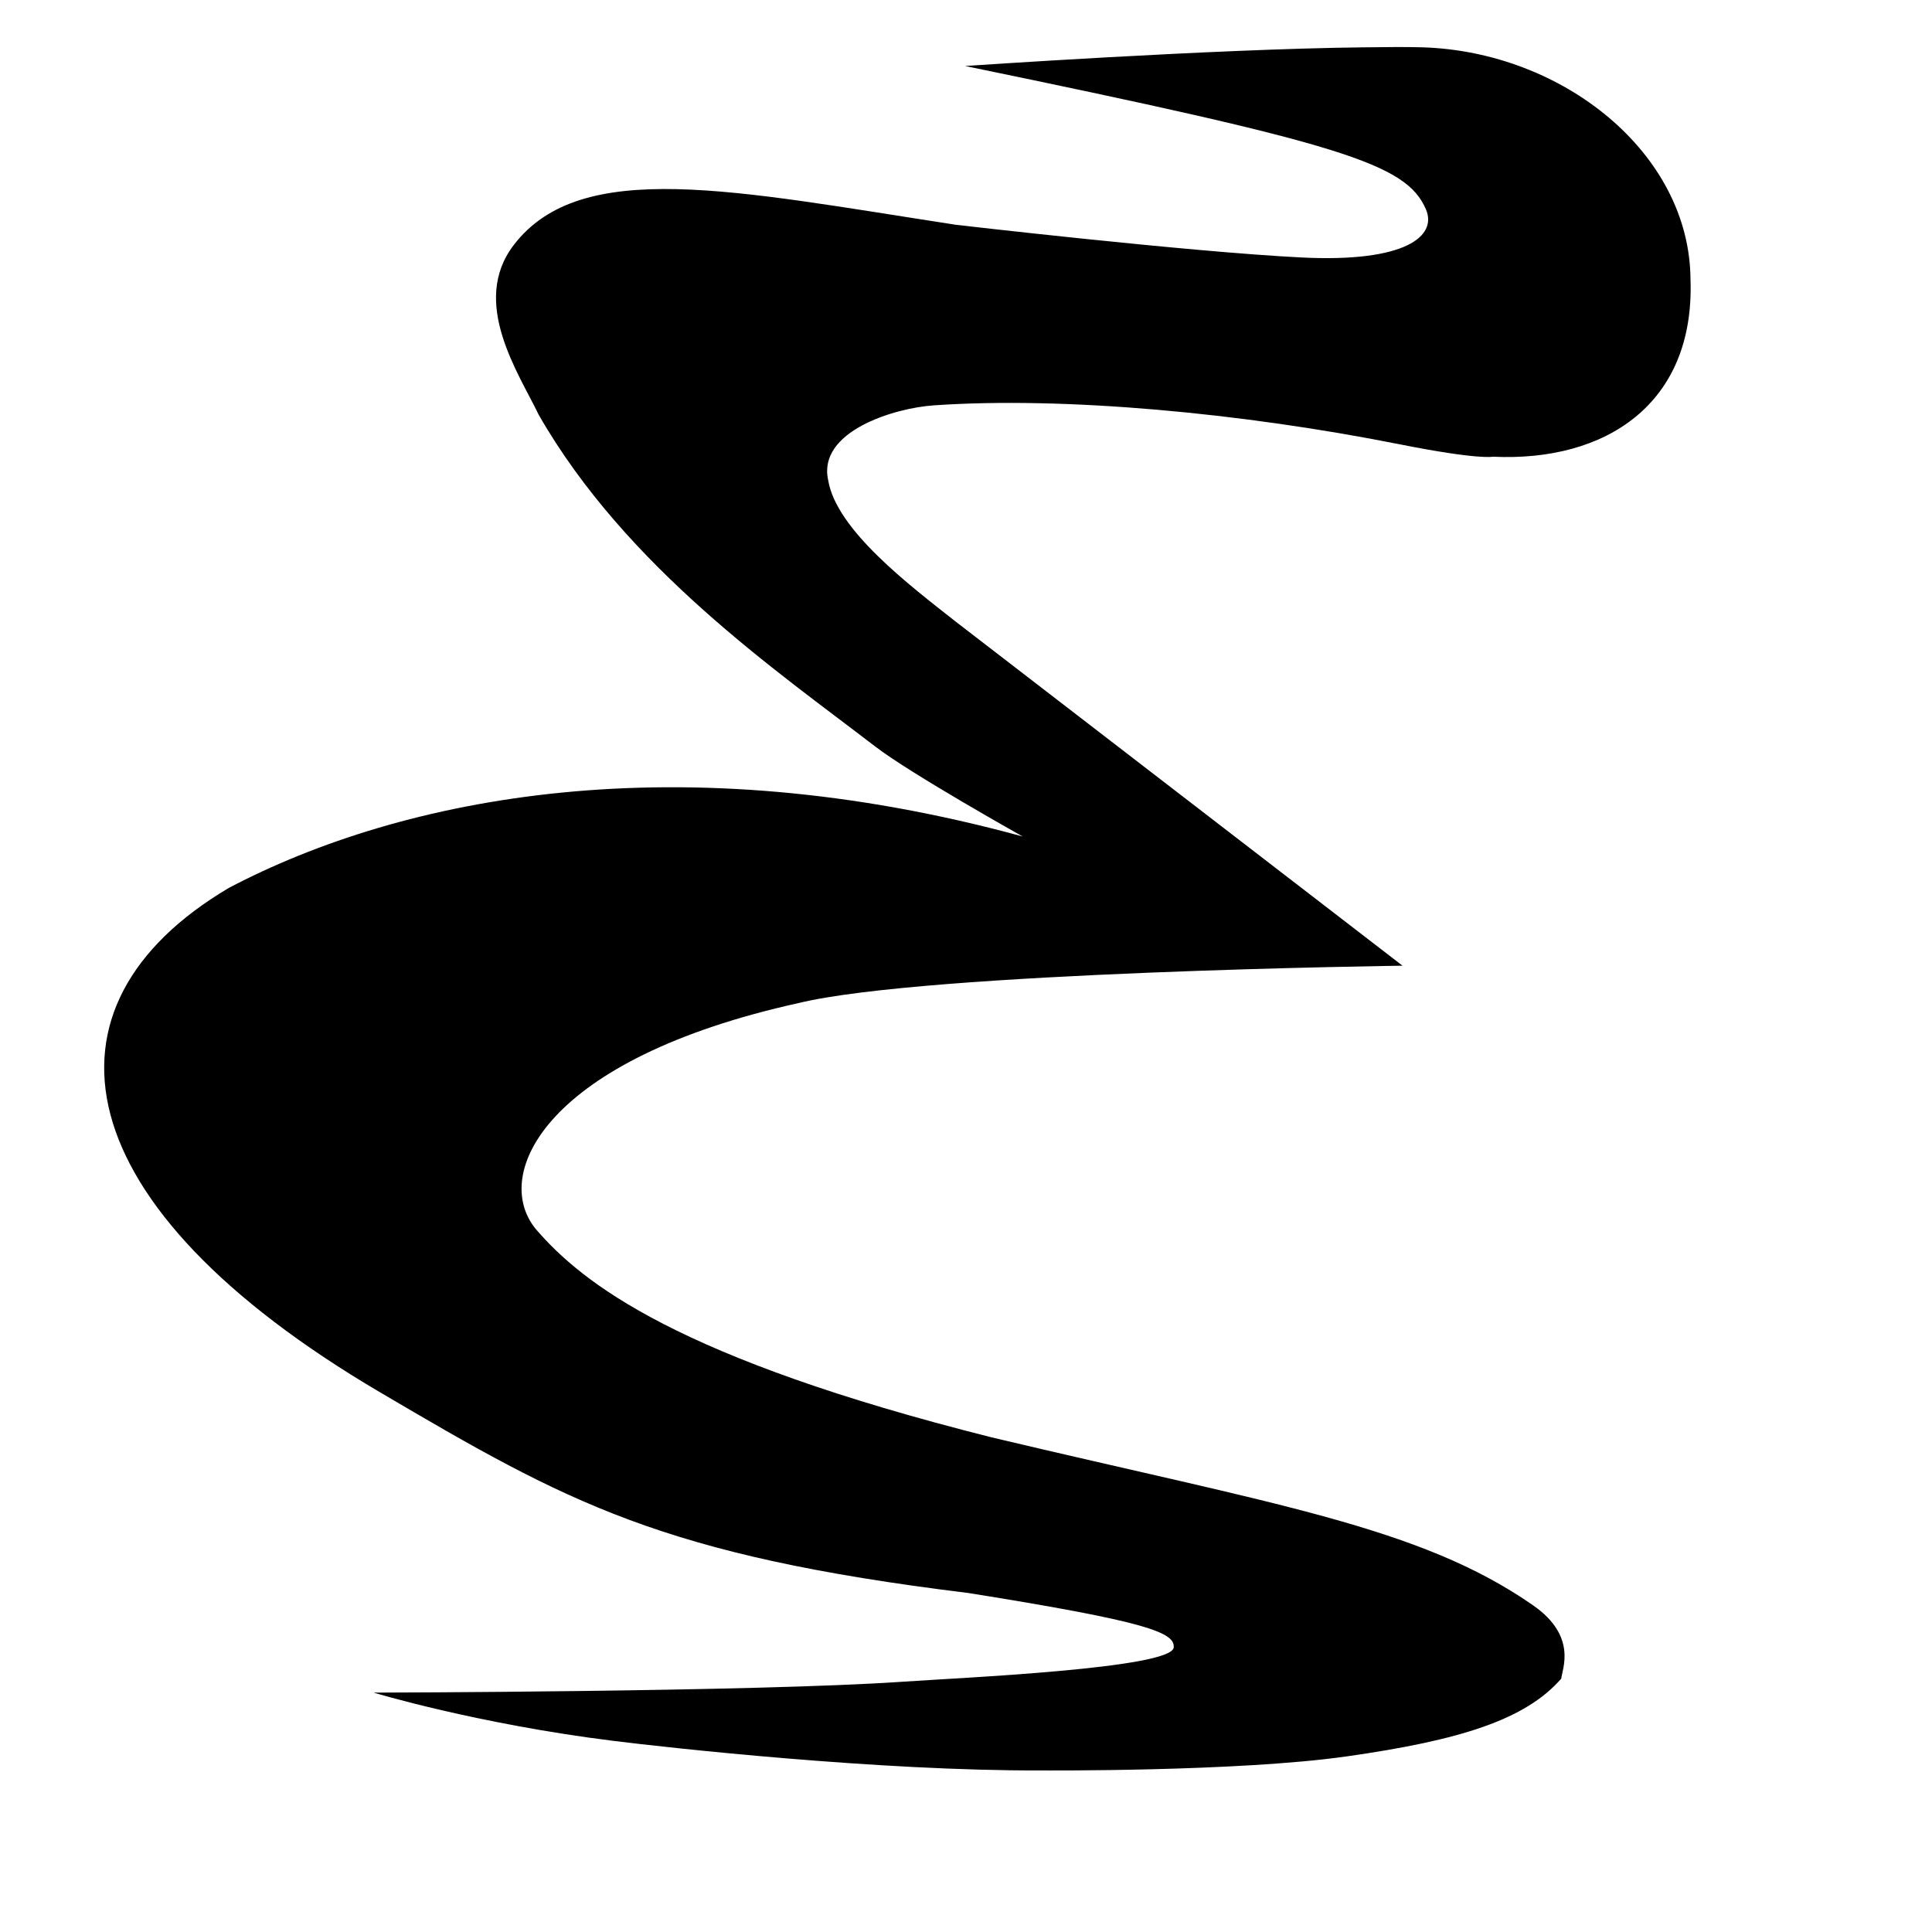
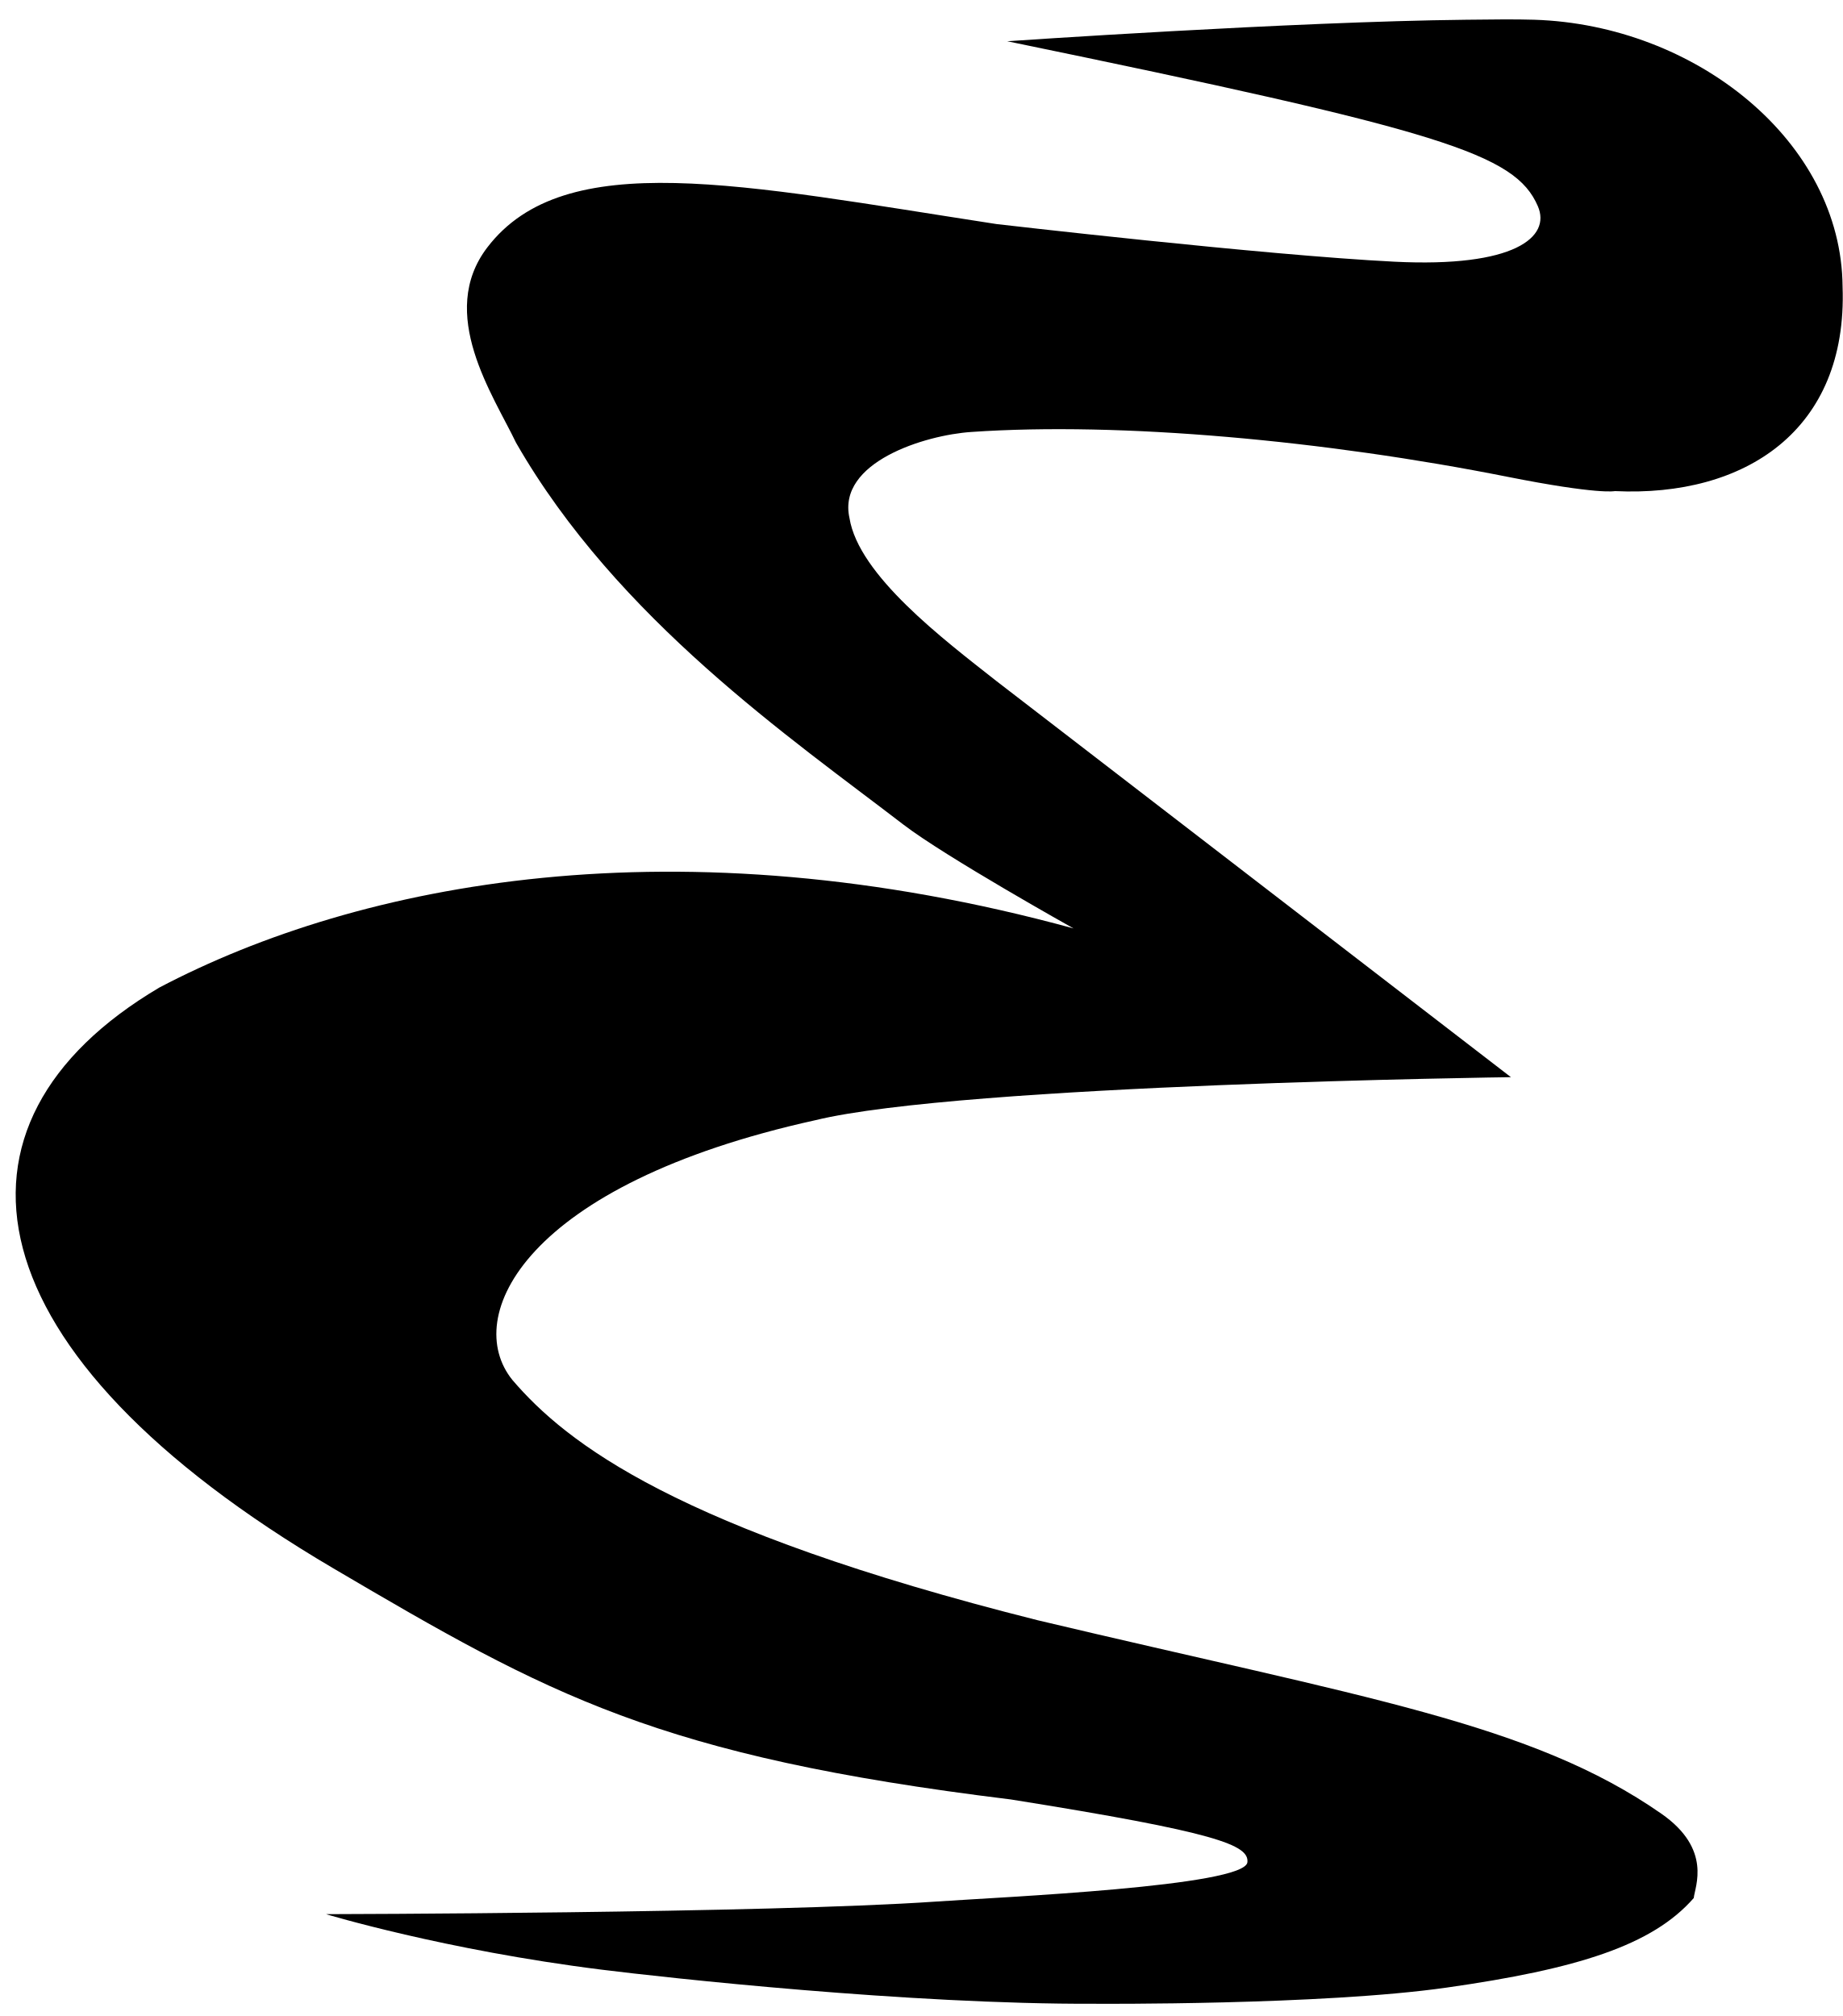
- <svg xmlns="http://www.w3.org/2000/svg" width="128" height="128">
+ <svg xmlns="http://www.w3.org/2000/svg" viewBox="6 2 106 116">
  <path d="M90.343 3.136c-9.966.107-26.4 1.237-26.4 1.237 25.073 5.169 29.217 6.469 30.525 9.488.772 1.782-1.341 3.543-8.25 3.197-7.522-.377-22.894-2.166-22.894-2.166-14.676-2.258-24.831-4.482-29.287 1.341-2.911 3.804.343 8.508 1.65 11.241 5.823 10.16 15.886 17.053 22.275 21.966 2.404 1.848 9.797 5.981 9.797 5.981-22.816-6.239-41.067-2.657-52.594 3.403-13.25 7.843-11.021 21.039 10.003 33.413 12.418 7.308 18.649 10.807 38.981 13.303 11.884 1.895 13.703 2.62 13.612 3.609-.127 1.393-14.112 2.004-17.944 2.269-9.747.672-34.936.722-35.062.722 0 0 6.813 2.066 15.881 3.197 3.672.458 17.646 2.001 28.359 1.959 0 0 13.01.095 20.212-.928 7.536-1.071 11.855-2.43 14.231-5.156.062-.65 1.073-2.803-1.856-4.847-7.489-5.224-17.082-6.671-35.888-11.137C44.9 89.998 38.585 85.031 35.481 81.408c-2.944-3.631.671-11.253 17.428-14.953 8.484-2.065 40.012-2.475 40.012-2.475L63.324 41.189c-3.051-2.403-7.928-6.088-8.456-9.384-.713-3.208 4.339-4.772 7.013-4.95 8.615-.594 20.377.499 30.834 2.578 5.256 1.045 6.188.825 6.188.825 7.486.356 13.394-3.497 13.097-11.756-.059-8.378-8.467-15.072-17.737-15.366-1.091-.035-2.495-.015-3.919 0z" />
</svg>
